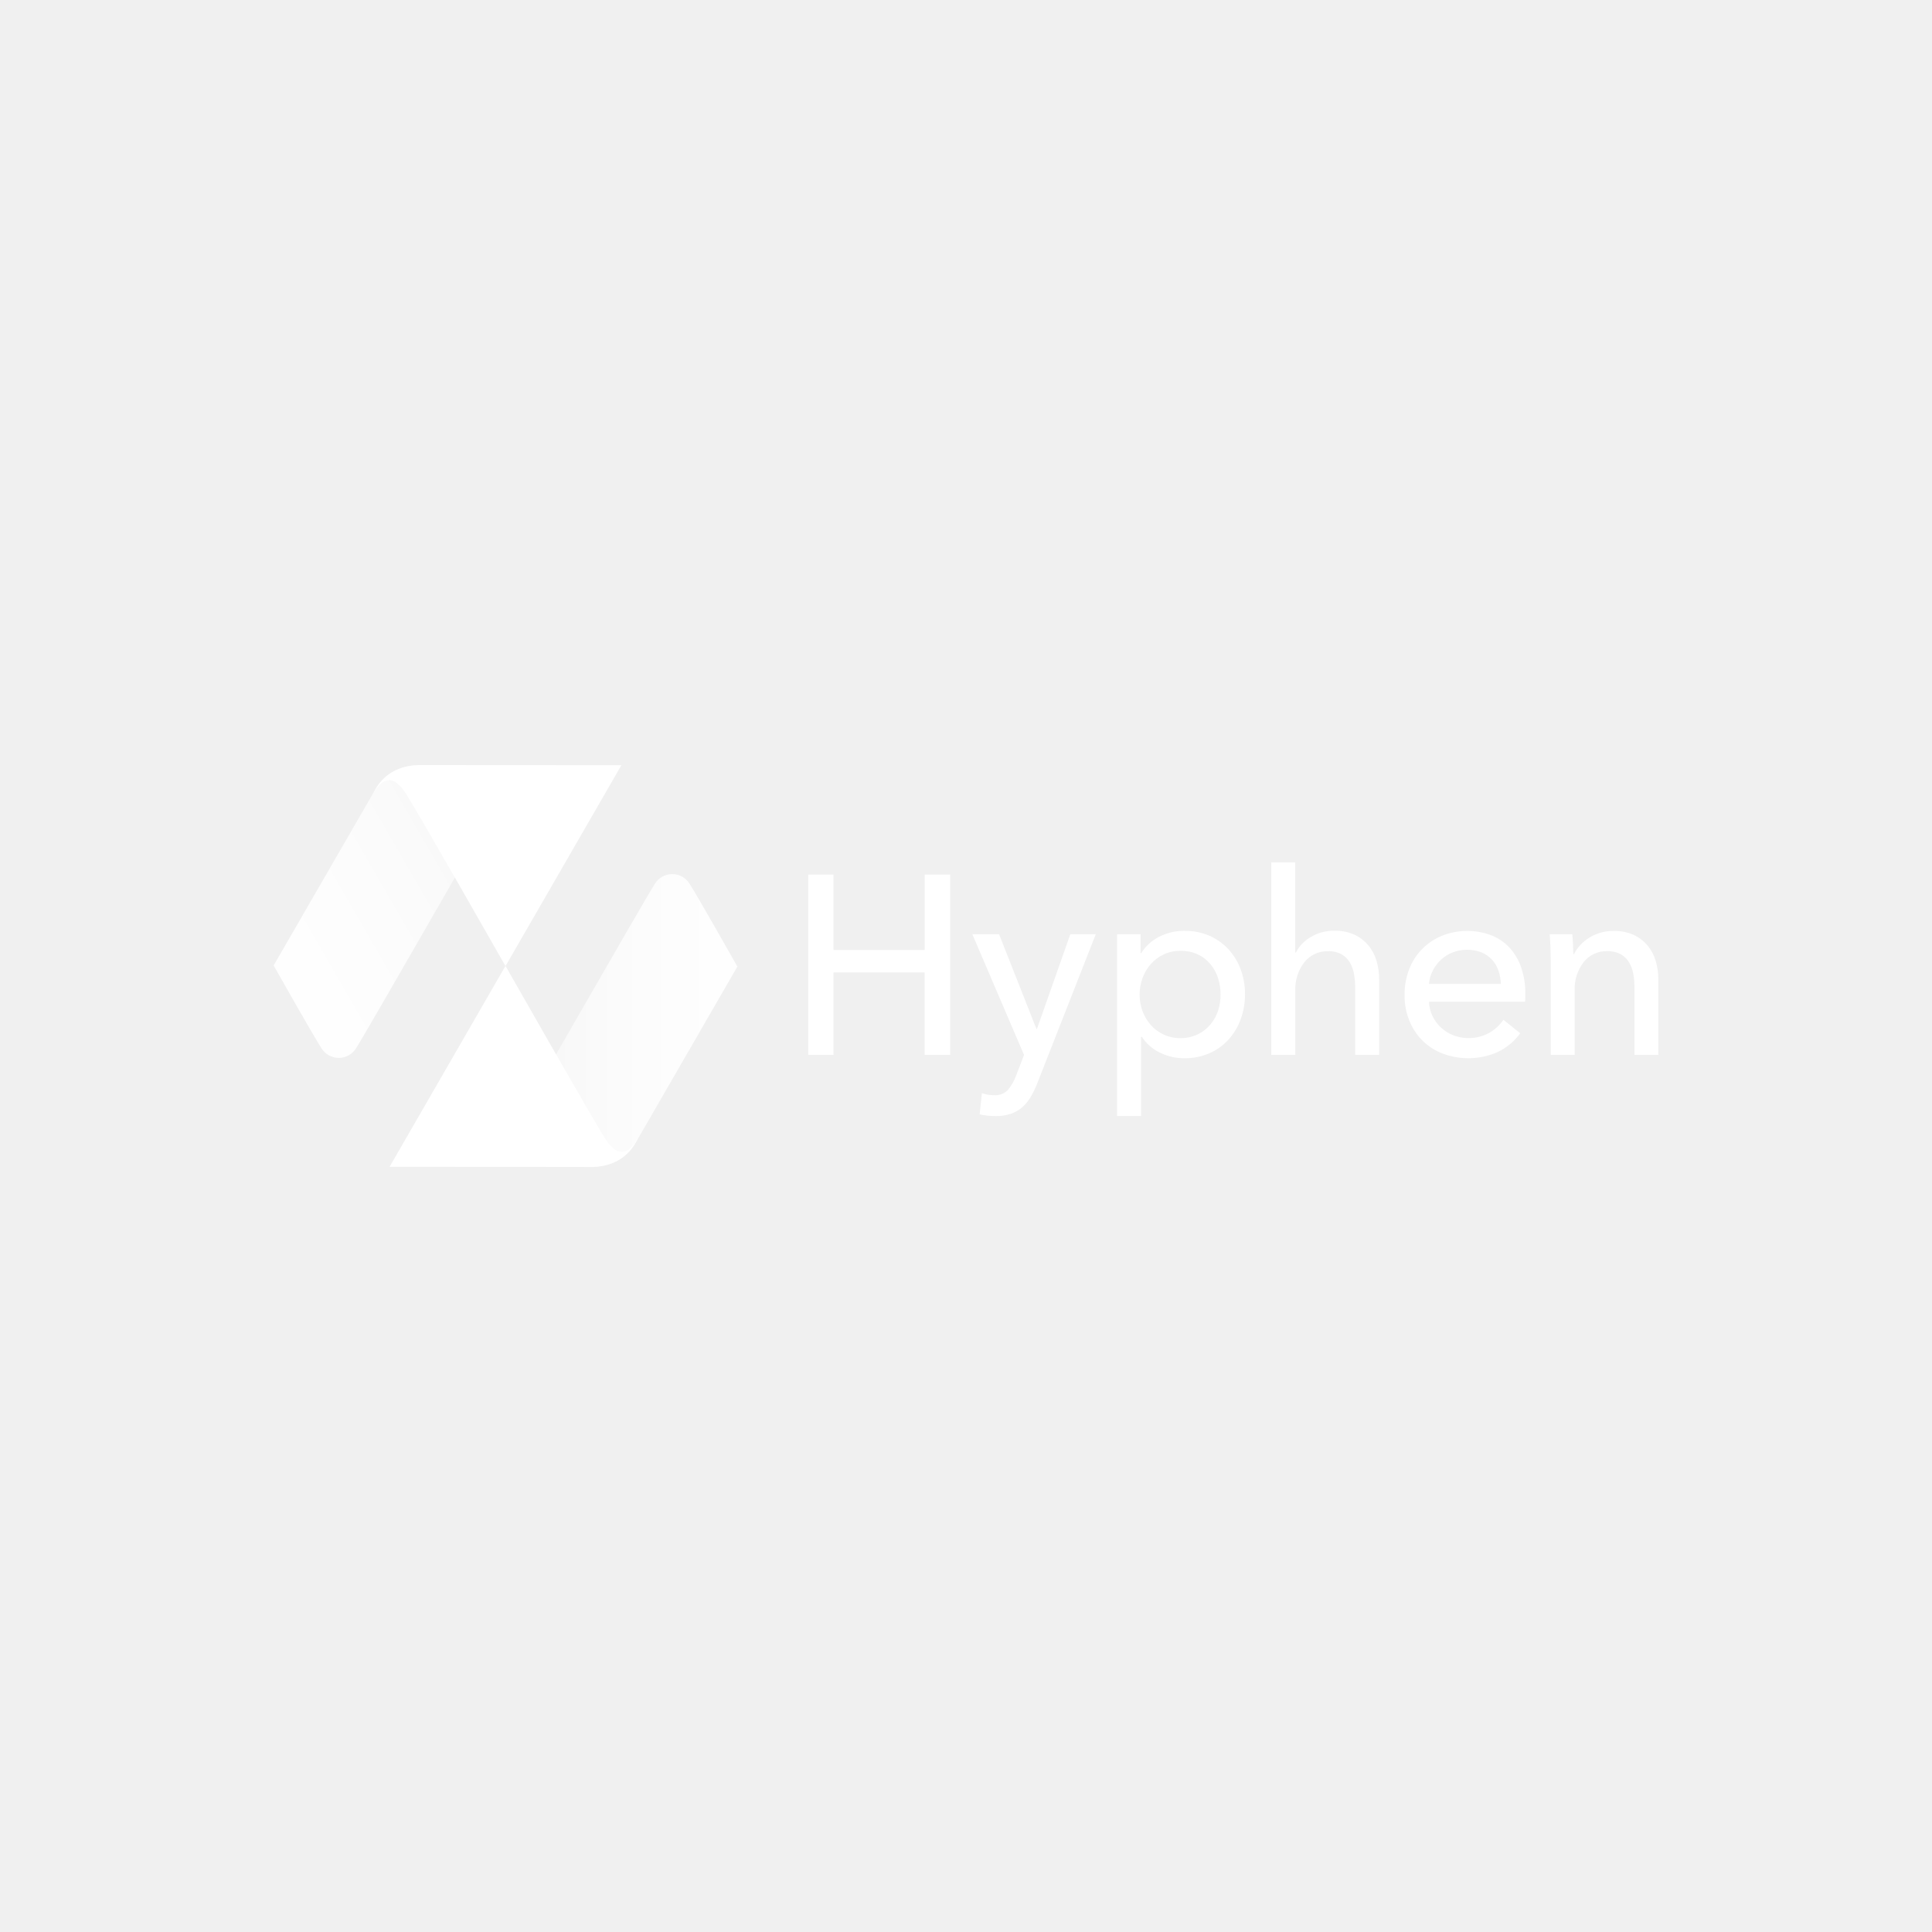
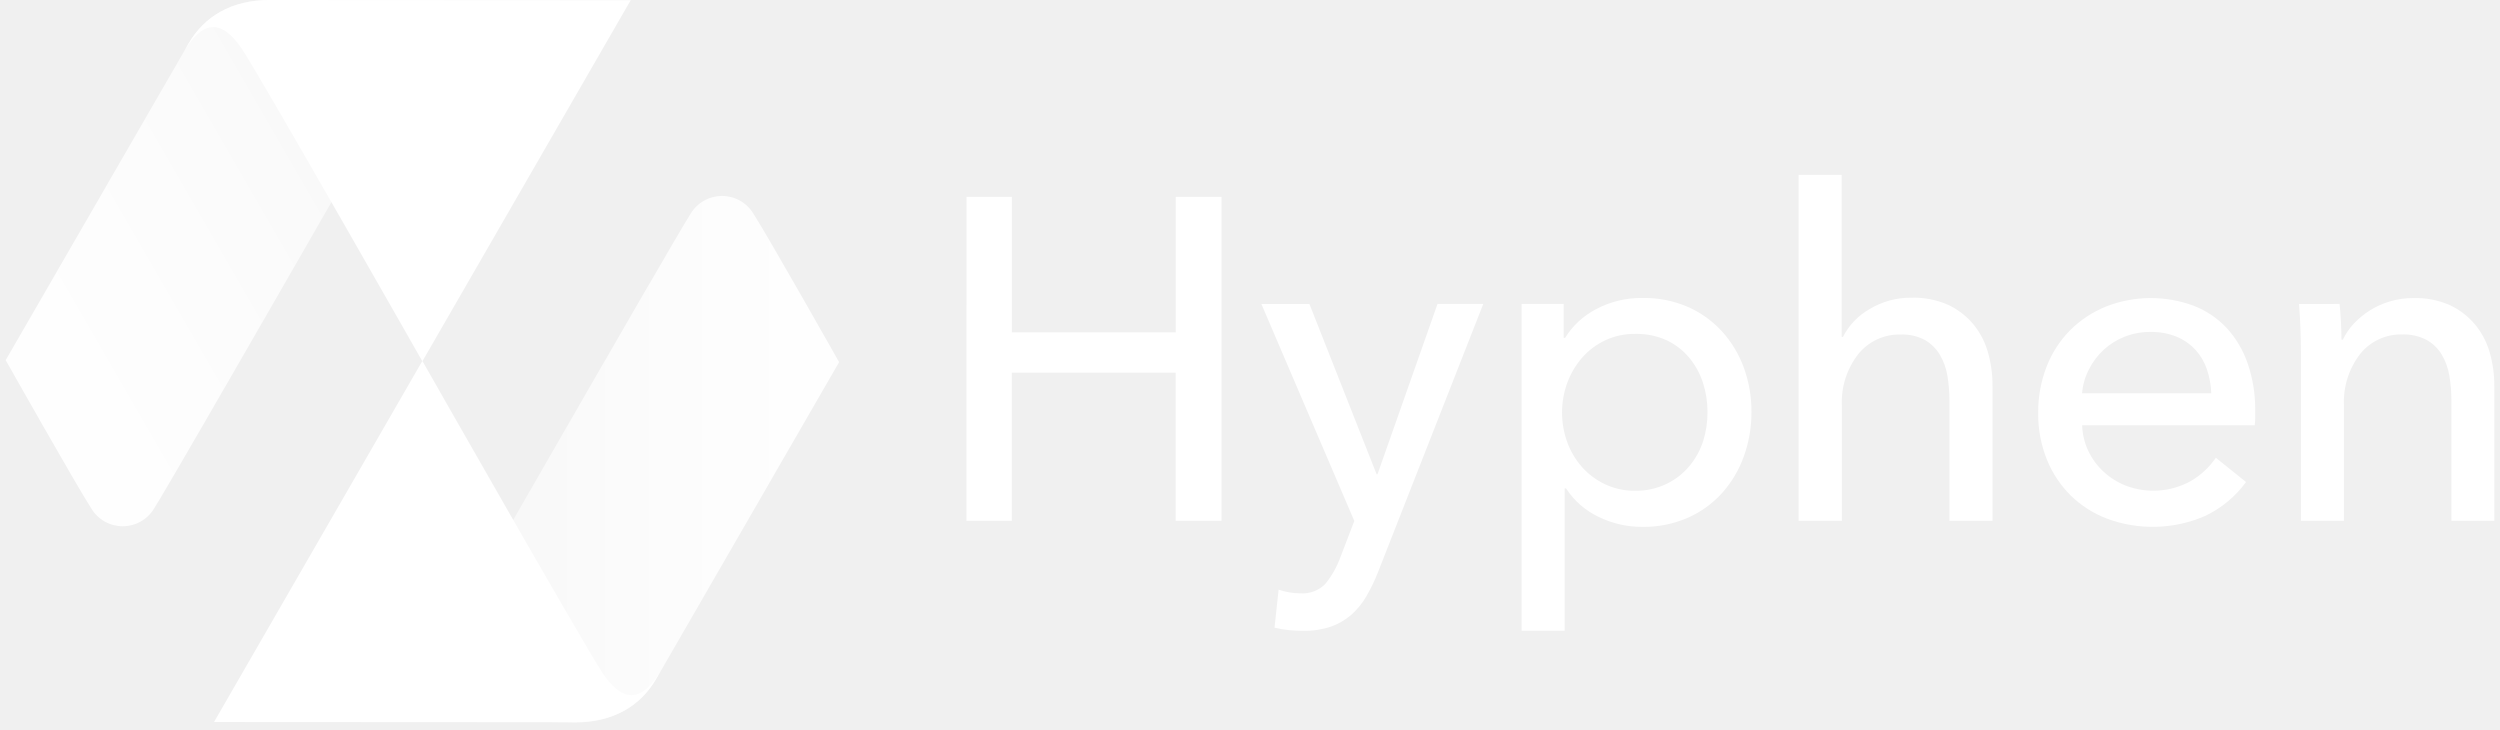
- <svg xmlns="http://www.w3.org/2000/svg" xmlns:xlink="http://www.w3.org/1999/xlink" viewBox="0 0 500 500">
-   <linearGradient id="hyphen-logo-horizontal-white-a" gradientUnits="userSpaceOnUse" x1="110.68" x2="235.2" y1="264.13" y2="264.13">
-     <stop offset="0" stop-color="#fff" stop-opacity="0" />
-     <stop offset=".09" stop-color="#fff" stop-opacity=".2" />
-     <stop offset=".19" stop-color="#fff" stop-opacity=".41" />
-     <stop offset=".3" stop-color="#fff" stop-opacity=".59" />
-     <stop offset=".4" stop-color="#fff" stop-opacity=".74" />
-     <stop offset=".5" stop-color="#fff" stop-opacity=".85" />
-     <stop offset=".6" stop-color="#fff" stop-opacity=".93" />
-     <stop offset=".7" stop-color="#fff" stop-opacity=".98" />
-     <stop offset=".8" stop-color="#fff" />
-   </linearGradient>
-   <linearGradient id="hyphen-logo-horizontal-white-b" gradientTransform="matrix(-1 0 -0 -1 -1399.75 -6766.76)" x1="-1559.34" x2="-1422" xlink:href="#hyphen-logo-horizontal-white-a" y1="-6966.41" y2="-7045.71" />
-   <g fill="#fff">
-     <path d="m209.18 226.35h6.53v19.51h23.6v-19.51h6.59v46.65h-6.6v-21.34h-23.6v21.34h-6.53z" />
-     <path d="m268.23 266.29h.13l8.64-24.52h6.59l-15.16 38.63a25.46 25.46 0 0 1 -1.71 3.53 10.78 10.78 0 0 1 -2.18 2.64 9 9 0 0 1 -2.93 1.68 12 12 0 0 1 -4 .59q-1 0-2-.1a14.18 14.18 0 0 1 -2.08-.36l.59-5.47a9.77 9.77 0 0 0 3.1.53 4.58 4.58 0 0 0 3.62-1.35 13.24 13.24 0 0 0 2.18-3.86l2-5.21-13.38-31.24h6.92z" />
-     <path d="m295.31 288.83h-6.2v-47.06h6.06v4.88h.2a11.54 11.54 0 0 1 4.44-4.12 13.85 13.85 0 0 1 6.81-1.62 15.66 15.66 0 0 1 6.35 1.25 14.61 14.61 0 0 1 4.93 3.49 15.73 15.73 0 0 1 3.19 5.24 18.24 18.24 0 0 1 1.12 6.43 18.5 18.5 0 0 1 -1.12 6.46 15.92 15.92 0 0 1 -3.16 5.27 14.56 14.56 0 0 1 -4.93 3.53 15.85 15.85 0 0 1 -6.51 1.29 14.17 14.17 0 0 1 -6.31-1.45 11.41 11.41 0 0 1 -4.67-4.09h-.2zm20.57-31.51a13.68 13.68 0 0 0 -.66-4.22 10.77 10.77 0 0 0 -2-3.62 9.46 9.46 0 0 0 -3.22-2.48 10.42 10.42 0 0 0 -4.52-.92 9.94 9.94 0 0 0 -4.32.92 10.14 10.14 0 0 0 -3.33 2.5 11.56 11.56 0 0 0 -2.14 3.62 12.49 12.49 0 0 0 0 8.57 11.15 11.15 0 0 0 2.14 3.59 10.36 10.36 0 0 0 3.33 2.47 9.92 9.92 0 0 0 4.32.92 10.1 10.1 0 0 0 4.52-1 9.82 9.82 0 0 0 3.26-2.54 10.78 10.78 0 0 0 2-3.63 13.66 13.66 0 0 0 .62-4.17z" />
-     <path d="m335.38 246.52a9.65 9.65 0 0 1 3.82-4 11.42 11.42 0 0 1 6.06-1.65 12.16 12.16 0 0 1 5.21 1 10.55 10.55 0 0 1 3.62 2.74 11.07 11.07 0 0 1 2.14 4 17.11 17.11 0 0 1 .69 4.94v19.45h-6.2v-17.3a21.34 21.34 0 0 0 -.3-3.63 8.77 8.77 0 0 0 -1.09-3 6 6 0 0 0 -2.14-2.11 6.92 6.92 0 0 0 -3.53-.79 7.58 7.58 0 0 0 -6.06 2.81 11.24 11.24 0 0 0 -2.37 7.5v16.52h-6.23v-49.82h6.2v23.33z" />
-     <path d="m394.75 257.13v1.06a8.58 8.58 0 0 1 -.07 1.05h-24.85a9.23 9.23 0 0 0 .89 3.7 9.76 9.76 0 0 0 2.21 3 10.24 10.24 0 0 0 3.2 2 11.15 11.15 0 0 0 9.33-.66 11.19 11.19 0 0 0 3.62-3.36l4.35 3.49a15.55 15.55 0 0 1 -5.9 4.89 18.91 18.91 0 0 1 -14.14.38 15.24 15.24 0 0 1 -5.21-3.33 15.43 15.43 0 0 1 -3.43-5.17 17.46 17.46 0 0 1 -1.25-6.72 17.92 17.92 0 0 1 1.22-6.69 15.31 15.31 0 0 1 3.4-5.24 15.6 15.6 0 0 1 5.15-3.39 17.69 17.69 0 0 1 12.65-.1 12.87 12.87 0 0 1 4.76 3.23 14.55 14.55 0 0 1 3 5.11 20.25 20.25 0 0 1 1.07 6.75zm-6.33-2.5a11.84 11.84 0 0 0 -.63-3.46 7.94 7.94 0 0 0 -1.65-2.8 7.75 7.75 0 0 0 -2.7-1.88 9.58 9.58 0 0 0 -3.79-.69 10 10 0 0 0 -3.72.69 9.68 9.68 0 0 0 -3 1.88 9.88 9.88 0 0 0 -2.11 2.8 8.93 8.93 0 0 0 -1 3.46z" />
-     <path d="m406.9 241.77q.13 1.19.2 2.67t.07 2.47h.2a9.1 9.1 0 0 1 1.61-2.34 11.73 11.73 0 0 1 2.34-1.91 11.57 11.57 0 0 1 2.9-1.28 11.71 11.71 0 0 1 3.3-.46 12.16 12.16 0 0 1 5.21 1 10.54 10.54 0 0 1 3.62 2.74 11.05 11.05 0 0 1 2.14 4 17.11 17.11 0 0 1 .69 4.94v19.4h-6.18v-17.32a21.23 21.23 0 0 0 -.3-3.62 8.75 8.75 0 0 0 -1.09-3 5.9 5.9 0 0 0 -2.18-2.11 7.12 7.12 0 0 0 -3.56-.79 7.5 7.5 0 0 0 -6 2.8 11.29 11.29 0 0 0 -2.34 7.48v16.56h-6.2v-24.5q0-1.25-.07-3.23t-.2-3.49z" />
+ <svg xmlns="http://www.w3.org/2000/svg" width="360" height="105" viewBox="0 0 360 105" fill="none">
+   <g clip-path="url(#clip0_3_26)">
+     <path d="M139.18 28.35H145.71V47.86H169.31V28.35H175.9V75H169.3V53.66H145.7V75H139.17L139.18 28.35Z" fill="white" />
+     <path d="M198.23 68.29H198.36L207 43.77H213.59L198.43 82.4C197.952 83.619 197.38 84.799 196.72 85.93C196.139 86.92 195.403 87.812 194.54 88.57C193.678 89.31 192.684 89.88 191.61 90.25C190.32 90.671 188.967 90.871 187.61 90.84C186.943 90.84 186.277 90.807 185.61 90.74C184.909 90.672 184.213 90.551 183.53 90.38L184.12 84.91C185.118 85.253 186.165 85.432 187.22 85.44C187.885 85.492 188.554 85.398 189.179 85.165C189.805 84.932 190.371 84.565 190.84 84.09C191.778 82.935 192.515 81.63 193.02 80.23L195.02 75.02L181.64 43.78H188.56L198.23 68.29Z" fill="white" />
+     <path d="M225.31 90.83H219.11V43.77H225.17V48.65H225.37C226.457 46.906 227.99 45.483 229.81 44.53C231.904 43.416 234.249 42.858 236.62 42.91C238.801 42.88 240.963 43.306 242.97 44.16C244.839 44.967 246.518 46.156 247.9 47.65C249.297 49.17 250.381 50.951 251.09 52.89C251.847 54.949 252.226 57.127 252.21 59.32C252.224 61.523 251.845 63.711 251.09 65.78C250.389 67.725 249.316 69.515 247.93 71.05C246.553 72.559 244.873 73.762 243 74.58C240.945 75.465 238.727 75.904 236.49 75.87C234.303 75.88 232.143 75.384 230.18 74.42C228.275 73.514 226.659 72.099 225.51 70.33H225.31V90.83ZM245.88 59.32C245.882 57.887 245.66 56.463 245.22 55.1C244.793 53.775 244.114 52.546 243.22 51.48C242.339 50.43 241.24 49.584 240 49C238.581 48.359 237.036 48.045 235.48 48.08C233.989 48.059 232.513 48.373 231.16 49C229.889 49.594 228.755 50.445 227.83 51.5C226.901 52.566 226.176 53.793 225.69 55.12C224.679 57.887 224.679 60.923 225.69 63.69C226.171 65.011 226.897 66.229 227.83 67.28C228.762 68.319 229.895 69.159 231.16 69.75C232.513 70.377 233.989 70.692 235.48 70.67C237.044 70.691 238.591 70.349 240 69.67C241.255 69.064 242.366 68.198 243.26 67.13C244.155 66.061 244.834 64.828 245.26 63.5C245.681 62.15 245.89 60.744 245.88 59.33V59.32Z" fill="white" />
+     <path d="M265.38 48.52C266.236 46.842 267.564 45.452 269.2 44.52C271.026 43.414 273.125 42.843 275.26 42.87C277.049 42.816 278.828 43.157 280.47 43.87C281.861 44.51 283.096 45.445 284.09 46.61C285.072 47.781 285.8 49.143 286.23 50.61C286.7 52.214 286.933 53.878 286.92 55.55V75H280.72V57.7C280.724 56.484 280.623 55.269 280.42 54.07C280.243 53.012 279.874 51.995 279.33 51.07C278.807 50.197 278.071 49.47 277.19 48.96C276.104 48.388 274.886 48.116 273.66 48.17C272.502 48.144 271.354 48.384 270.304 48.871C269.253 49.358 268.328 50.08 267.6 50.98C265.933 53.113 265.091 55.776 265.23 58.48V75H259V25.18H265.2V48.51L265.38 48.52Z" fill="white" />
+     <path d="M324.75 59.13V60.19C324.748 60.541 324.725 60.892 324.68 61.24H299.83C299.866 62.522 300.17 63.782 300.72 64.94C301.257 66.073 302.008 67.091 302.93 67.94C303.864 68.799 304.949 69.477 306.13 69.94C307.64 70.512 309.257 70.749 310.868 70.635C312.479 70.522 314.045 70.059 315.46 69.28C316.902 68.444 318.139 67.296 319.08 65.92L323.43 69.41C321.902 71.507 319.874 73.188 317.53 74.3C313.043 76.251 307.975 76.387 303.39 74.68C301.444 73.938 299.671 72.804 298.18 71.35C296.698 69.877 295.532 68.118 294.75 66.18C293.895 64.044 293.47 61.76 293.5 59.46C293.476 57.172 293.89 54.902 294.72 52.77C295.481 50.808 296.639 49.024 298.12 47.53C299.594 46.069 301.345 44.916 303.27 44.14C307.33 42.548 311.835 42.513 315.92 44.04C317.73 44.744 319.357 45.848 320.68 47.27C322.02 48.749 323.041 50.489 323.68 52.38C324.417 54.553 324.778 56.836 324.75 59.13ZM318.42 56.63C318.383 55.452 318.171 54.285 317.79 53.17C317.439 52.133 316.877 51.179 316.14 50.37C315.385 49.557 314.464 48.916 313.44 48.49C312.236 48.006 310.947 47.771 309.65 47.8C308.377 47.791 307.115 48.025 305.93 48.49C304.823 48.927 303.806 49.564 302.93 50.37C302.065 51.17 301.351 52.118 300.82 53.17C300.255 54.243 299.915 55.421 299.82 56.63H318.42Z" fill="white" />
+     <path d="M336.9 43.77C336.987 44.563 337.053 45.453 337.1 46.44C337.147 47.426 337.17 48.25 337.17 48.91H337.37C337.781 48.05 338.324 47.261 338.98 46.57C339.674 45.835 340.461 45.193 341.32 44.66C342.223 44.102 343.199 43.672 344.22 43.38C345.293 43.07 346.404 42.915 347.52 42.92C349.309 42.866 351.088 43.207 352.73 43.92C354.121 44.559 355.357 45.494 356.35 46.66C357.332 47.831 358.061 49.193 358.49 50.66C358.96 52.264 359.193 53.928 359.18 55.6V75H353V57.68C353.004 56.467 352.903 55.256 352.7 54.06C352.524 53.002 352.154 51.985 351.61 51.06C351.08 50.178 350.328 49.451 349.43 48.95C348.332 48.382 347.105 48.11 345.87 48.16C344.722 48.136 343.585 48.377 342.544 48.862C341.504 49.347 340.589 50.065 339.87 50.96C338.222 53.094 337.392 55.747 337.53 58.44V75H331.33V50.5C331.33 49.666 331.307 48.59 331.26 47.27C331.213 45.95 331.147 44.786 331.06 43.78L336.9 43.77Z" fill="white" />
+     <path d="M99.45 30.78C97.31 33.98 57.45 103.54 57.45 103.54L82.79 104.04C88.37 104.04 92.26 101.64 94.51 97.74L120.83 52.15C120.83 52.15 110.72 34.23 108.5 30.79C108.033 30.006 107.371 29.357 106.579 28.906C105.786 28.455 104.89 28.217 103.978 28.216C103.066 28.215 102.169 28.451 101.375 28.9C100.582 29.35 99.918 29.997 99.45 30.78Z" fill="url(#paint0_linear_3_26)" />
+     <path d="M82.78 104C88.36 104 92.25 101.6 94.5 97.7L95.2 96.49C93.46 99.39 90.62 102.74 86.72 96.83C83.88 92.51 60.82 51.97 60.82 51.97L30.82 103.97L82.78 104Z" fill="white" />
+     <path d="M22.19 73.22C24.33 70.01 64.19 0.41 64.19 0.41L38.86 0C33.28 0 29.39 2.4 27.14 6.3L0.82 51.86C0.82 51.86 10.93 69.78 13.15 73.22C13.618 74.001 14.28 74.647 15.073 75.096C15.865 75.544 16.76 75.78 17.67 75.78C18.58 75.78 19.475 75.544 20.267 75.096C21.059 74.647 21.722 74.001 22.19 73.22Z" fill="url(#paint1_linear_3_26)" />
+     <path d="M38.86 0C33.28 0 29.39 2.4 27.14 6.3L26.44 7.51C28.18 4.61 31.02 1.26 34.92 7.17C37.76 11.49 60.82 52.03 60.82 52.03L90.82 0.03L38.86 0Z" fill="white" />
  </g>
-   <path d="m169.45 228.78c-2.14 3.2-42 72.76-42 72.76l25.34.5c5.58 0 9.47-2.4 11.72-6.3l26.32-45.59s-10.11-17.92-12.33-21.36a5.27 5.27 0 0 0 -9.05-.01z" fill="url(#hyphen-logo-horizontal-white-a)" />
-   <path d="m152.78 302c5.58 0 9.47-2.4 11.72-6.3l.7-1.21c-1.74 2.9-4.58 6.25-8.48.34-2.84-4.32-25.9-44.86-25.9-44.86l-30 52z" fill="#fff" />
-   <path d="m92.19 271.22c2.14-3.21 42-72.81 42-72.81l-25.33-.41c-5.58 0-9.47 2.4-11.72 6.3l-26.32 45.56s10.11 17.92 12.33 21.36a5.27 5.27 0 0 0 9.04 0z" fill="url(#hyphen-logo-horizontal-white-b)" />
-   <path d="m108.86 198c-5.58 0-9.47 2.4-11.72 6.3l-.7 1.21c1.74-2.9 4.58-6.25 8.48-.34 2.84 4.32 25.9 44.86 25.9 44.86l30-52z" fill="#fff" />
+   <defs>
+     <linearGradient id="paint0_linear_3_26" x1="40.68" y1="66.13" x2="165.2" y2="66.13" gradientUnits="userSpaceOnUse">
+       <stop stop-color="white" stop-opacity="0" />
+       <stop offset="0.09" stop-color="white" stop-opacity="0.2" />
+       <stop offset="0.19" stop-color="white" stop-opacity="0.41" />
+       <stop offset="0.3" stop-color="white" stop-opacity="0.59" />
+       <stop offset="0.4" stop-color="white" stop-opacity="0.74" />
+       <stop offset="0.5" stop-color="white" stop-opacity="0.85" />
+       <stop offset="0.6" stop-color="white" stop-opacity="0.93" />
+       <stop offset="0.7" stop-color="white" stop-opacity="0.98" />
+       <stop offset="0.8" stop-color="white" />
+     </linearGradient>
+     <linearGradient id="paint1_linear_3_26" x1="89.59" y1="1.65" x2="-47.75" y2="80.95" gradientUnits="userSpaceOnUse">
+       <stop stop-color="white" stop-opacity="0" />
+       <stop offset="0.09" stop-color="white" stop-opacity="0.2" />
+       <stop offset="0.19" stop-color="white" stop-opacity="0.41" />
+       <stop offset="0.3" stop-color="white" stop-opacity="0.59" />
+       <stop offset="0.4" stop-color="white" stop-opacity="0.74" />
+       <stop offset="0.5" stop-color="white" stop-opacity="0.85" />
+       <stop offset="0.6" stop-color="white" stop-opacity="0.93" />
+       <stop offset="0.7" stop-color="white" stop-opacity="0.98" />
+       <stop offset="0.8" stop-color="white" />
+     </linearGradient>
+     <clipPath id="clip0_3_26">
+       <rect width="360" height="105" fill="white" />
+     </clipPath>
+   </defs>
</svg>
